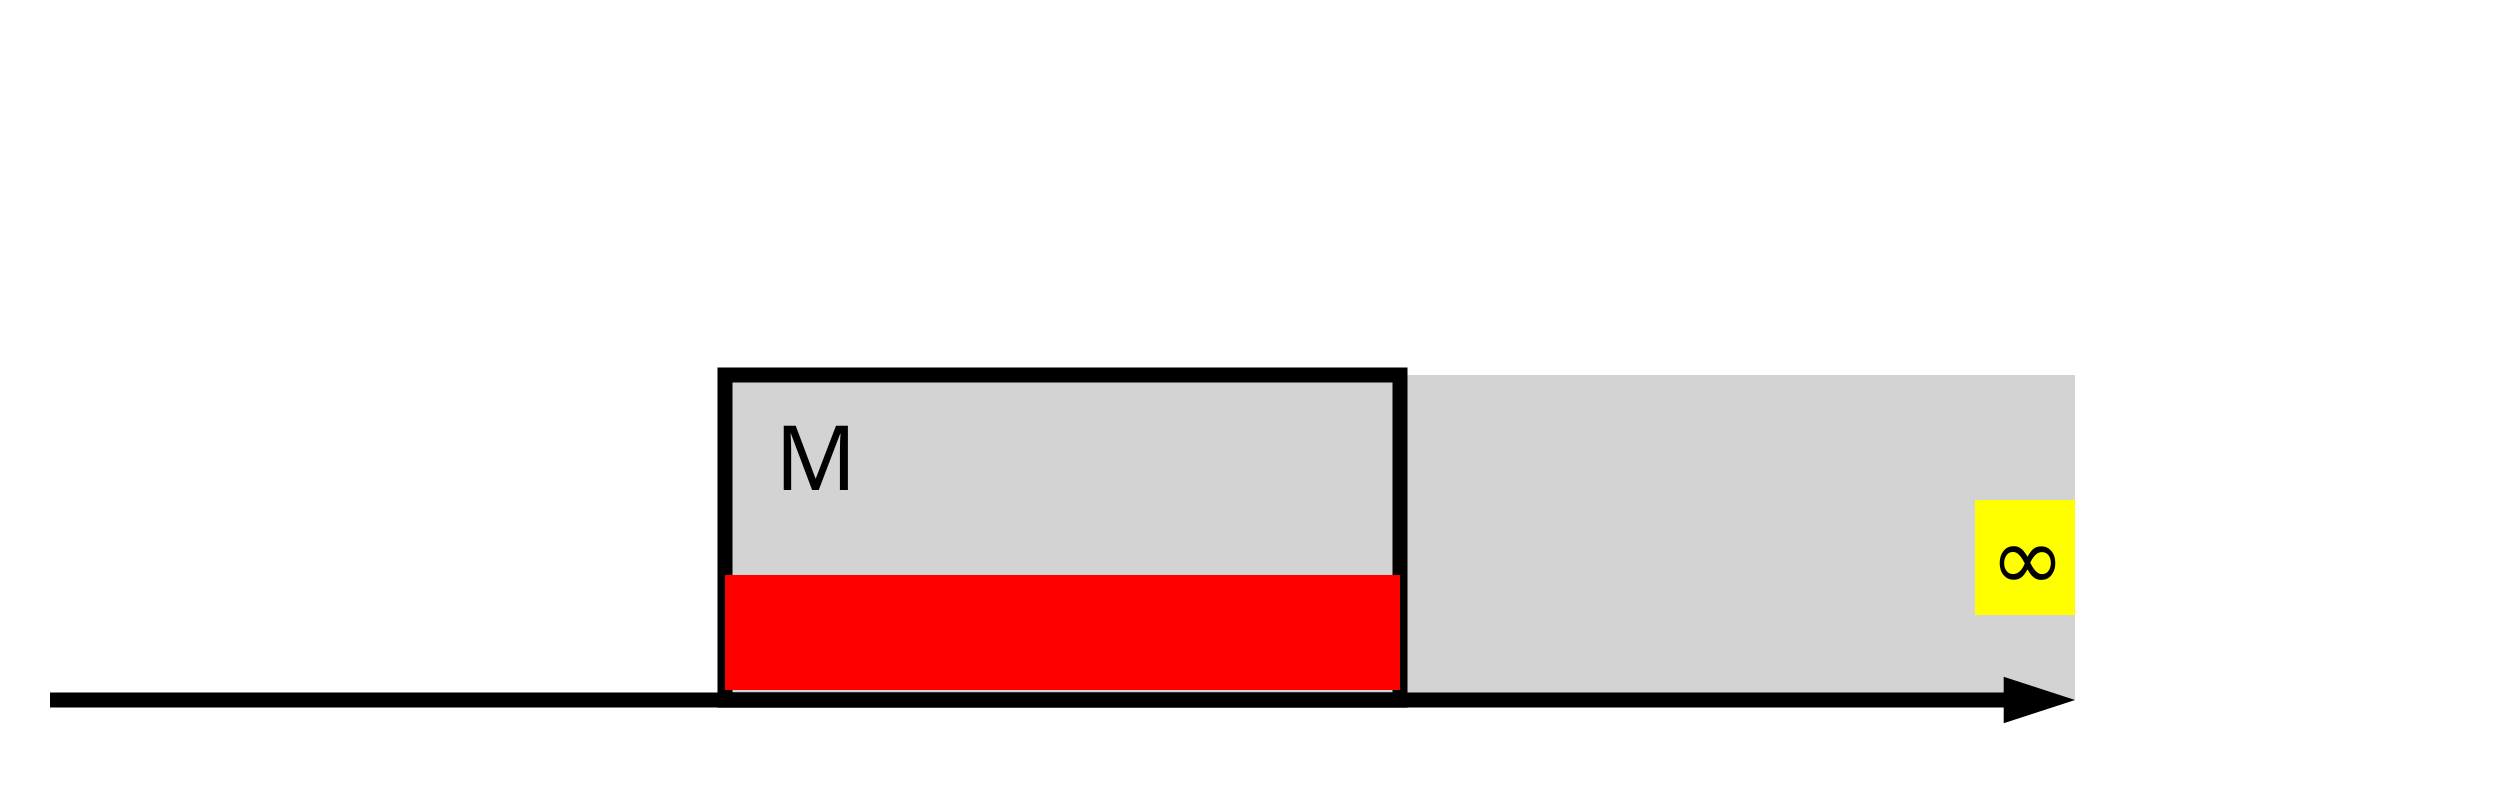
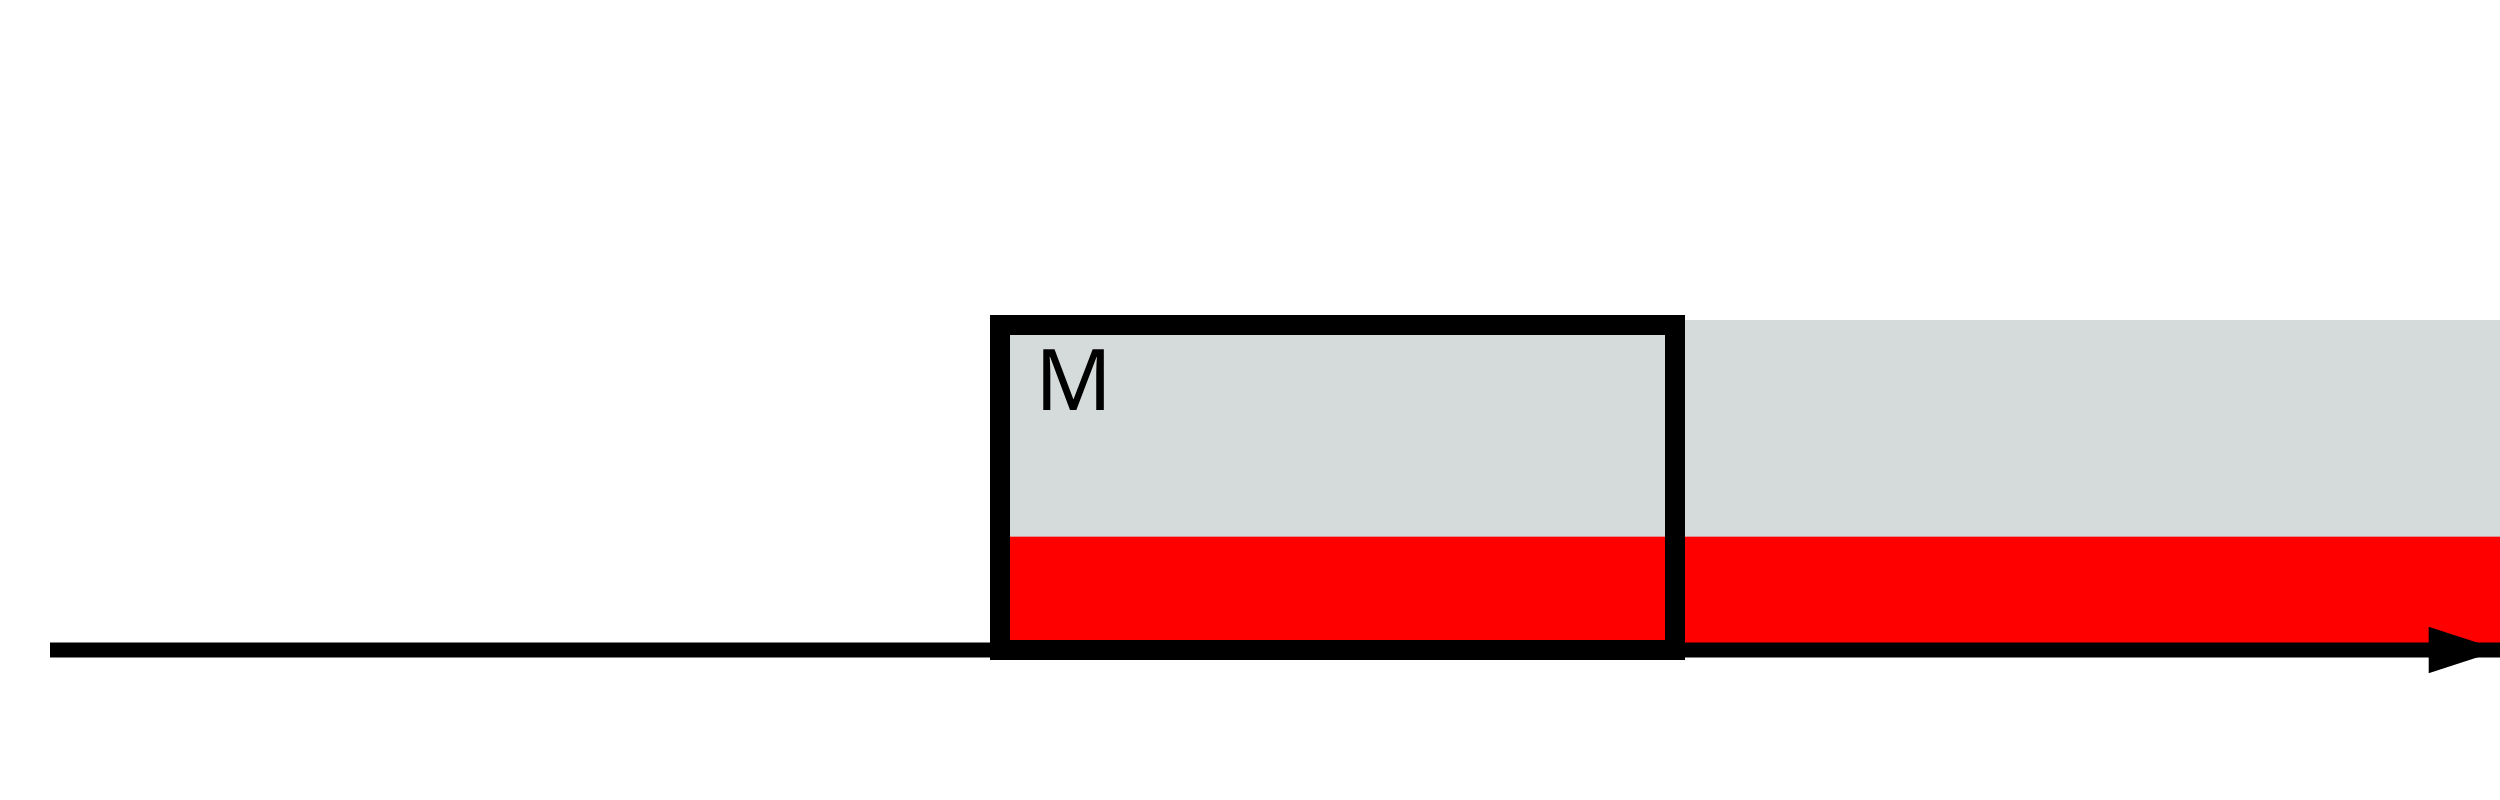
- <svg xmlns="http://www.w3.org/2000/svg" xmlns:xlink="http://www.w3.org/1999/xlink" width="500px" height="160px">
-   <svg>
-     <defs>
-       <marker id="nextGreenArrowhead" markerWidth="5" markerHeight="2.67" orient="auto" refX="0" refY="1.33">
-         <polygon points="0 0, 4 1.33, 0 2.67" fill="green" />
-         <circle cx="3.7" cy="1.33" r="1" fill="black" />
-       </marker>
-       <marker id="nextRedArrowhead" markerWidth="5" markerHeight="2.67" orient="auto" refX="0" refY="1.33">
-         <polygon points="0 0, 4 1.33, 0 2.67" fill="red" />
-         <circle cx="3.7" cy="1.33" r="1" fill="black" />
-       </marker>
-       <marker id="greenArrowhead" markerWidth="4" markerHeight="2.67" orient="auto" refX="0" refY="1.33">
-         <polygon points="0 0, 4 1.33, 0 2.67" fill="green" />
-       </marker>
-       <marker id="redArrowhead" markerWidth="4" markerHeight="2.67" orient="auto" refX="0" refY="1.33">
-         <polygon points="0 0, 4 1.33, 0 2.67" fill="red" />
-       </marker>
-       <pattern id="myPattern" x="10" y="10" width="10" height="10" patternUnits="userSpaceOnUse">
-         <circle cx="6" cy="6" r="3" style="stroke: none; fill: orange" />
-       </pattern>
-       <g id="standard">
-         <path d="M10 140h 400" stroke="#000" stroke-width="3" fill="none" id="line" />
-         <path d="M415 140l -14.26 4.64v -9.28z" stroke="#000" stroke-width="0" id="arrow-end" />
-       </g>
-       <g id="with_Mode">
-         <rect x="145" y="75" width="135" height="65" stroke="#000" stroke-width="3" fill="none" />
-         <text x="155" y="98" font-family="sans-serif" font-size="18px" font-weight="normal" fill="black">M</text>
-       </g>
-       <g id="without_Mode">
-         <line x1="100" y1="20" x2="100" y2="180" stroke="blue" stroke-width="3" />
-         <text x="50" y="15" font-family="sans-serif" font-size="18px" font-weight="normal" fill="blue">beginning of time</text>
-       </g>
-       <g id="trigger_Condition">
-         <line x1="25" y1="20" x2="25" y2="180" stroke="black" stroke-width="3" />
-         <text x="15" y="15" font-family="sans-serif" font-size="18px" font-weight="normal" fill="black">TC</text>
-       </g>
-       <g id="stop_Condition">
-         <line x1="25" y1="20" x2="25" y2="180" stroke="black" stroke-width="3" />
-         <text x="15" y="15" font-family="sans-serif" font-size="18px" font-weight="normal" fill="black">SC</text>
-       </g>
-       <g id="Scope">
-         <rect width="135" height="65" style="fill:lightgray" />
-       </g>
-       <g id="ScopeForNullScope">
-         <rect width="300" height="65" style="fill:lightgray" />
-       </g>
-       <g id="Timing_within">
-         <rect width="60" height="23" style="fill:orange" />
-         <text x="25" y="18" font-family="sans-serif" font-size="18px" font-weight="normal" fill="black">n</text>
-       </g>
-       <g id="Timing_only_within">
-         <rect width="60" height="23" style="fill:red" />
-         <text x="25" y="18" font-family="sans-serif" font-size="18px" font-weight="normal" fill="black">n</text>
-       </g>
-       <g id="Timing_for">
-         <rect width="60" height="23" style="fill:green" />
-         <text x="25" y="18" font-family="sans-serif" font-size="18px" font-weight="normal" fill="black">n</text>
-       </g>
-       <g id="Timing_only_for">
-         <rect width="60" height="23" style="fill: url(#myPattern);" />
-         <text x="25" y="18" font-family="sans-serif" font-size="18px" font-weight="normal" fill="black">n</text>
-       </g>
-       <g id="Timing_only_after">
-         <rect width="60" height="23" style="fill:orange" />
-         <text x="25" y="18" font-family="sans-serif" font-size="18px" font-weight="normal" fill="black">n</text>
-         <text x="36" y="-7" font-family="sans-serif" font-size="12px" font-weight="normal" fill="black">OR</text>
-         <circle cx="60" cy="0" r="6" fill="black" />
-         <path d="m72 -42 v20" stroke="red" stroke-width="6" marker-end="url(#nextRedArrowhead)" />
-       </g>
-       <g id="Timing_after">
-         <rect width="60" height="23" style="fill:red" />
-         <text x="25" y="18" font-family="sans-serif" font-size="18px" font-weight="normal" fill="black">n</text>
-         <circle cx="60" cy="25" r="6" fill="black" />
-         <path d="m72 -17 v20" stroke="green" stroke-width="6" marker-end="url(#nextGreenArrowhead)" />
-       </g>
-       <g id="Timing_immediately">
-         <path d="m0 -17 v20" stroke="green" stroke-width="6" marker-end="url(#greenArrowhead)" />
-       </g>
-       <g id="Timing_only_immediately">
-         <path d="m0 -17 v20" stroke="red" stroke-width="6" marker-end="url(#redArrowhead)" />
-       </g>
-       <g id="Timing_next">
-         <circle cx="0" cy="25" r="6" fill="black" />
-         <path d="m12 -17 v20" stroke="green" stroke-width="6" marker-end="url(#nextGreenArrowhead)" />
-       </g>
-       <g id="Timing_only_next">
-         <circle cx="0" cy="25" r="6" fill="black" />
-         <path d="m12 -17 v20" stroke="red" stroke-width="6" marker-end="url(#nextRedArrowhead)" />
-       </g>
-       <g id="Timing_eventually">
-         <rect width="135" height="23" style="fill:orange" />
-       </g>
-       <g id="Timing_eventually_null_scope">
-         <rect width="300" height="23" style="fill:orange" />
-       </g>
-       <g id="Timing_eventually_regular_condition">
-         <rect width="105" height="23" style="fill:orange" />
-       </g>
-       <g id="Timing_until">
-         <rect width="80" height="23" style="fill:green" />
-       </g>
-       <g id="Timing_until_null_scope">
-         <rect width="250" height="23" style="fill:green" />
-       </g>
-       <g id="Timing_until_regular_condition">
-         <rect width="65" height="23" style="fill:green" />
-       </g>
-       <g id="Timing_only_until">
-         <rect width="65" height="23" style="fill:url(#myPattern);" />
-       </g>
-       <g id="Timing_before">
-         <rect width="80" height="23" style="fill:orange;" />
-       </g>
-       <g id="Timing_before_null_scope">
-         <rect width="250" height="23" style="fill:orange;" />
-       </g>
-       <g id="Timing_before_regular_condition">
-         <rect width="65" height="23" style="fill:orange;" />
-       </g>
-       <g id="Timing_only_before">
-         <rect width="65" height="23" style="fill:red;" />
-       </g>
-       <g id="Timing_always">
-         <rect width="135" height="23" style="fill:green" />
-       </g>
-       <g id="Timing_always_null_scope">
-         <rect width="300" height="23" style="fill:green" />
-       </g>
-       <g id="Timing_always_regular_condition">
-         <rect width="105" height="23" style="fill:green" />
-       </g>
-       <g id="Timing_never">
-         <rect width="135" height="23" style="fill:red" />
-       </g>
-       <g id="Timing_never_null_scope">
-         <rect width="300" height="23" style="fill:red" />
-       </g>
-       <g id="Timing_never_regular_condition">
-         <rect width="105" height="23" style="fill:red" />
-       </g>
-       <g id="Timing_null">
-         <rect width="135" height="23" style="fill:orange" />
-       </g>
-       <g id="Timing_only_always">
-         <rect width="135" height="23" style="fill: url(#myPattern);" />
-       </g>
-       <g id="Timing_only_always_regular_condition">
-         <rect width="105" height="23" style="fill: url(#myPattern);" />
-       </g>
-       <g id="Timing_null_null_scope">
-         <rect width="300" height="23" style="fill:orange" />
-       </g>
-       <g id="Timing_null_regular_condition">
-         <rect width="105" height="23" style="fill:orange" />
-       </g>
-       <g id="Infinity">
-         <rect width="20" height="23" style="fill:yellow" />
-         <text x="3" y="18" font-family="sans-serif" font-size="18px" font-weight="normal" fill="black">∞</text>
-       </g>
-     </defs>
-   </svg>
-   <use xlink:href="#Scope" x="145" y="75" />
-   <use xlink:href="#Scope" x="280" y="75" />
-   <use xlink:href="#with_Mode" />
-   <use xlink:href="#Timing_never" x="145" y="115" />
-   <use xlink:href="#Infinity" x="395" y="100" />
-   <use xlink:href="#standard" />
+ <svg xmlns="http://www.w3.org/2000/svg" width="500px" height="160px">
+   <pattern id="dottedPattern" x="10" y="9" width="10" height="10" patternUnits="userSpaceOnUse">
+     <circle cx="6" cy="6" r="3" style="stroke: none; fill: orange" />
+   </pattern>
+   <rect x="200" y="65" width="300" height="65" stroke="#D5DBDB" stroke-width="2" fill="#D5DBDB " />
+   <rect x="200" y="108.333" width="300" height="21.667" stroke="red" stroke-width="2" fill="red " />
+   <rect x="200" y="65" width="135" height="65" stroke="black" stroke-width="4" fill="none " />
+   <text x="207" y="82" font-family="sans-serif" font-size="17px" font-weight="normal" text-anchor="start" alignment-baseline="middle" fill="black">M</text>
+   <path d="M 10 130 h 500" stroke="#000" stroke-width="3" fill="none" />
+   <path d="M 500 130 l -14.26 4.64v -9.28z" stroke="#000" stroke-width="0" />
</svg>
